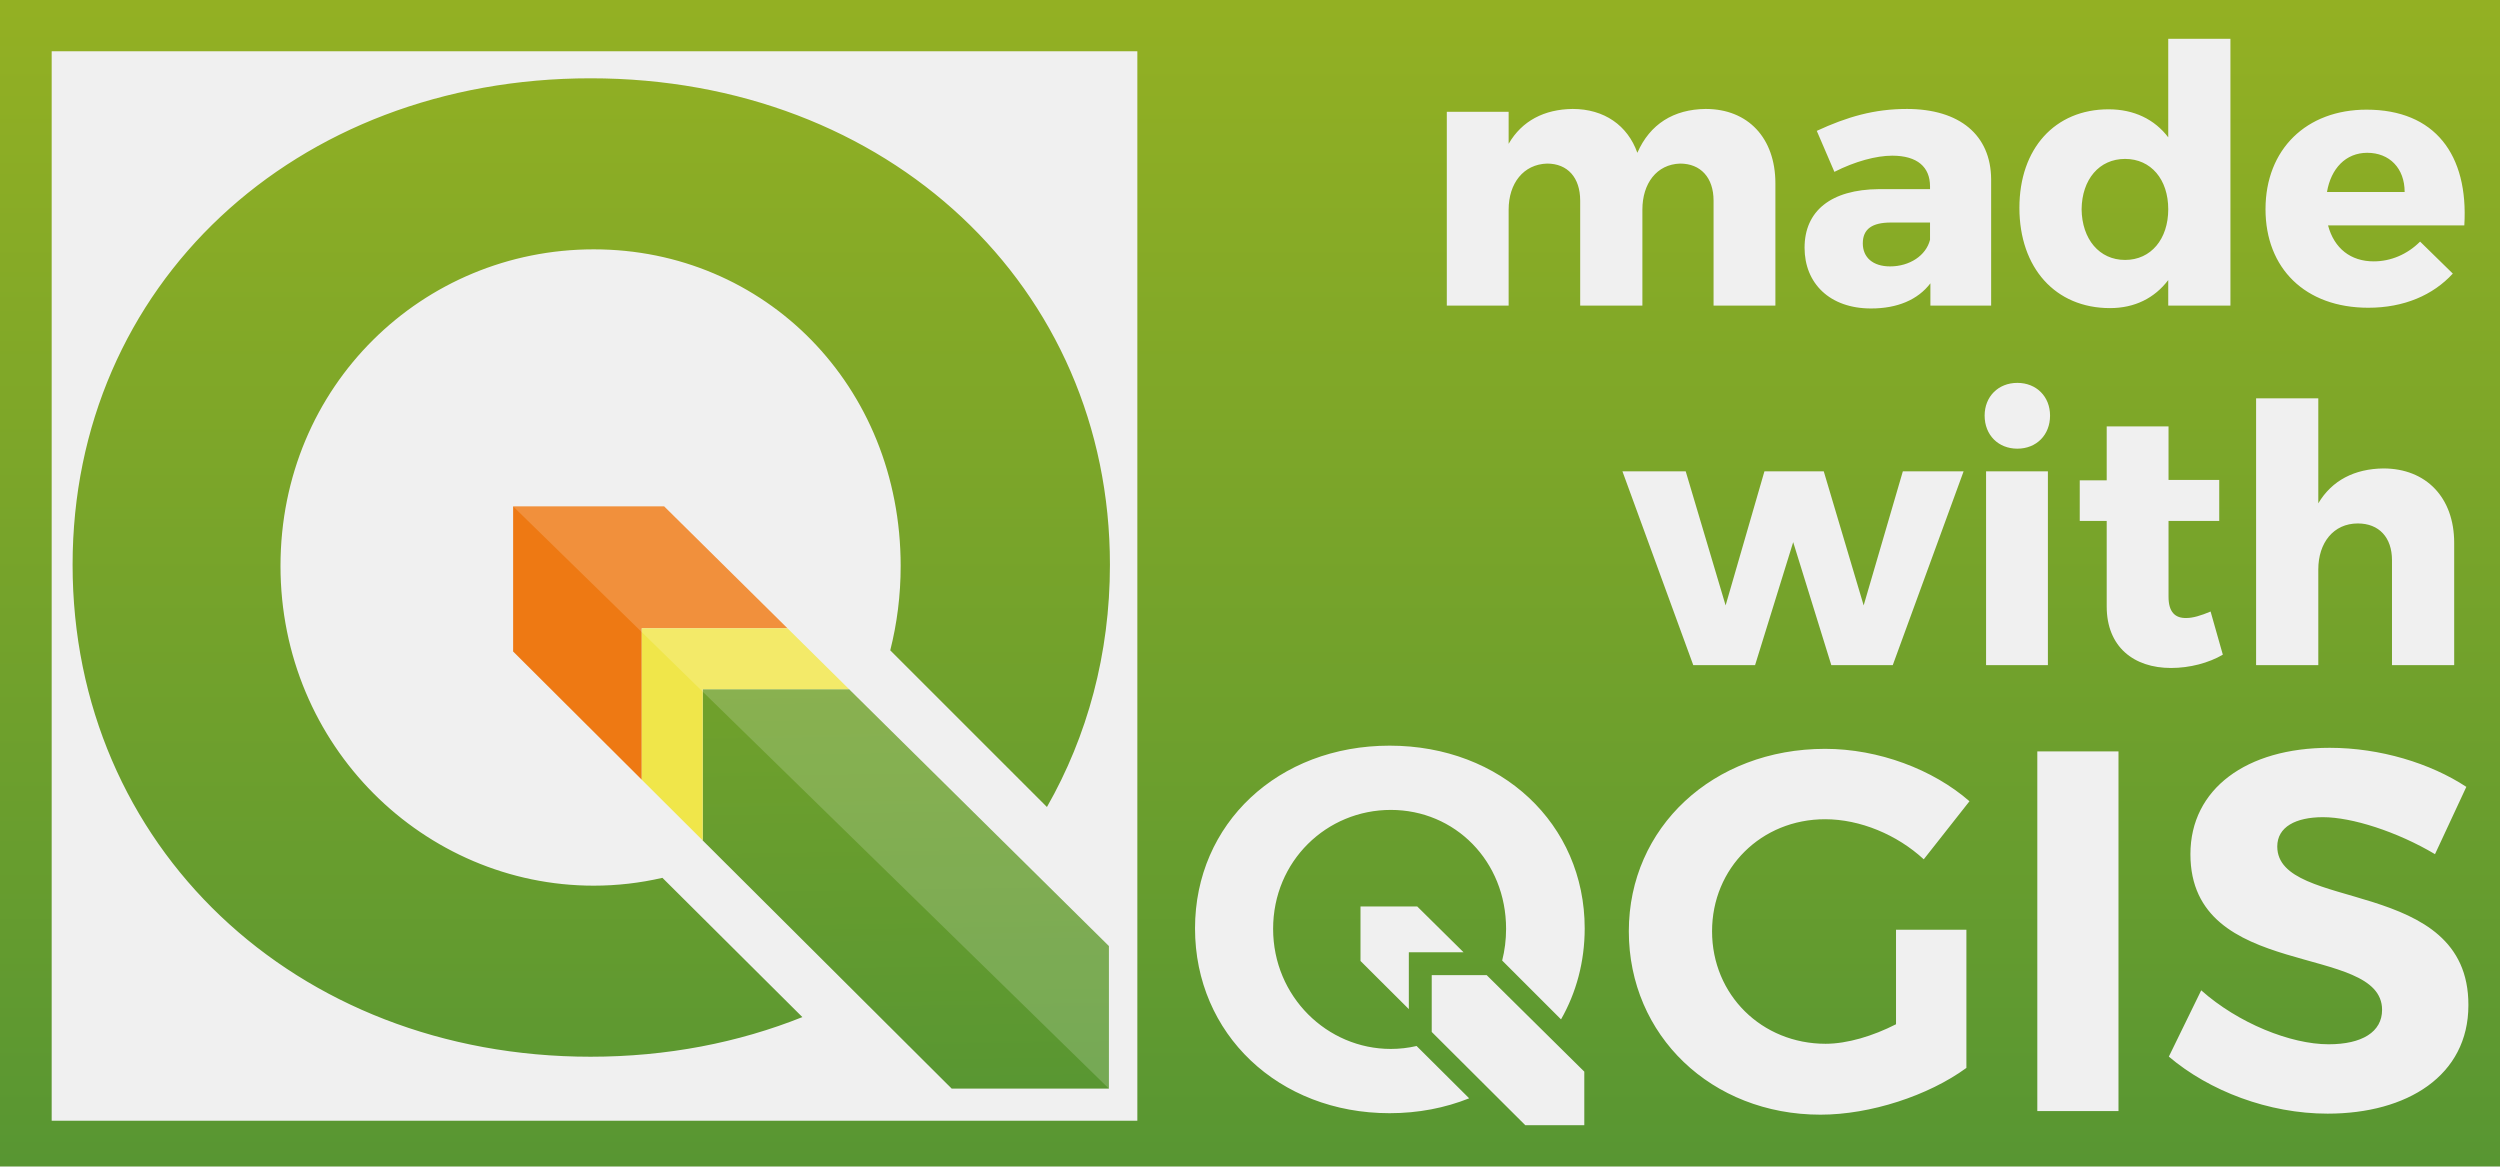
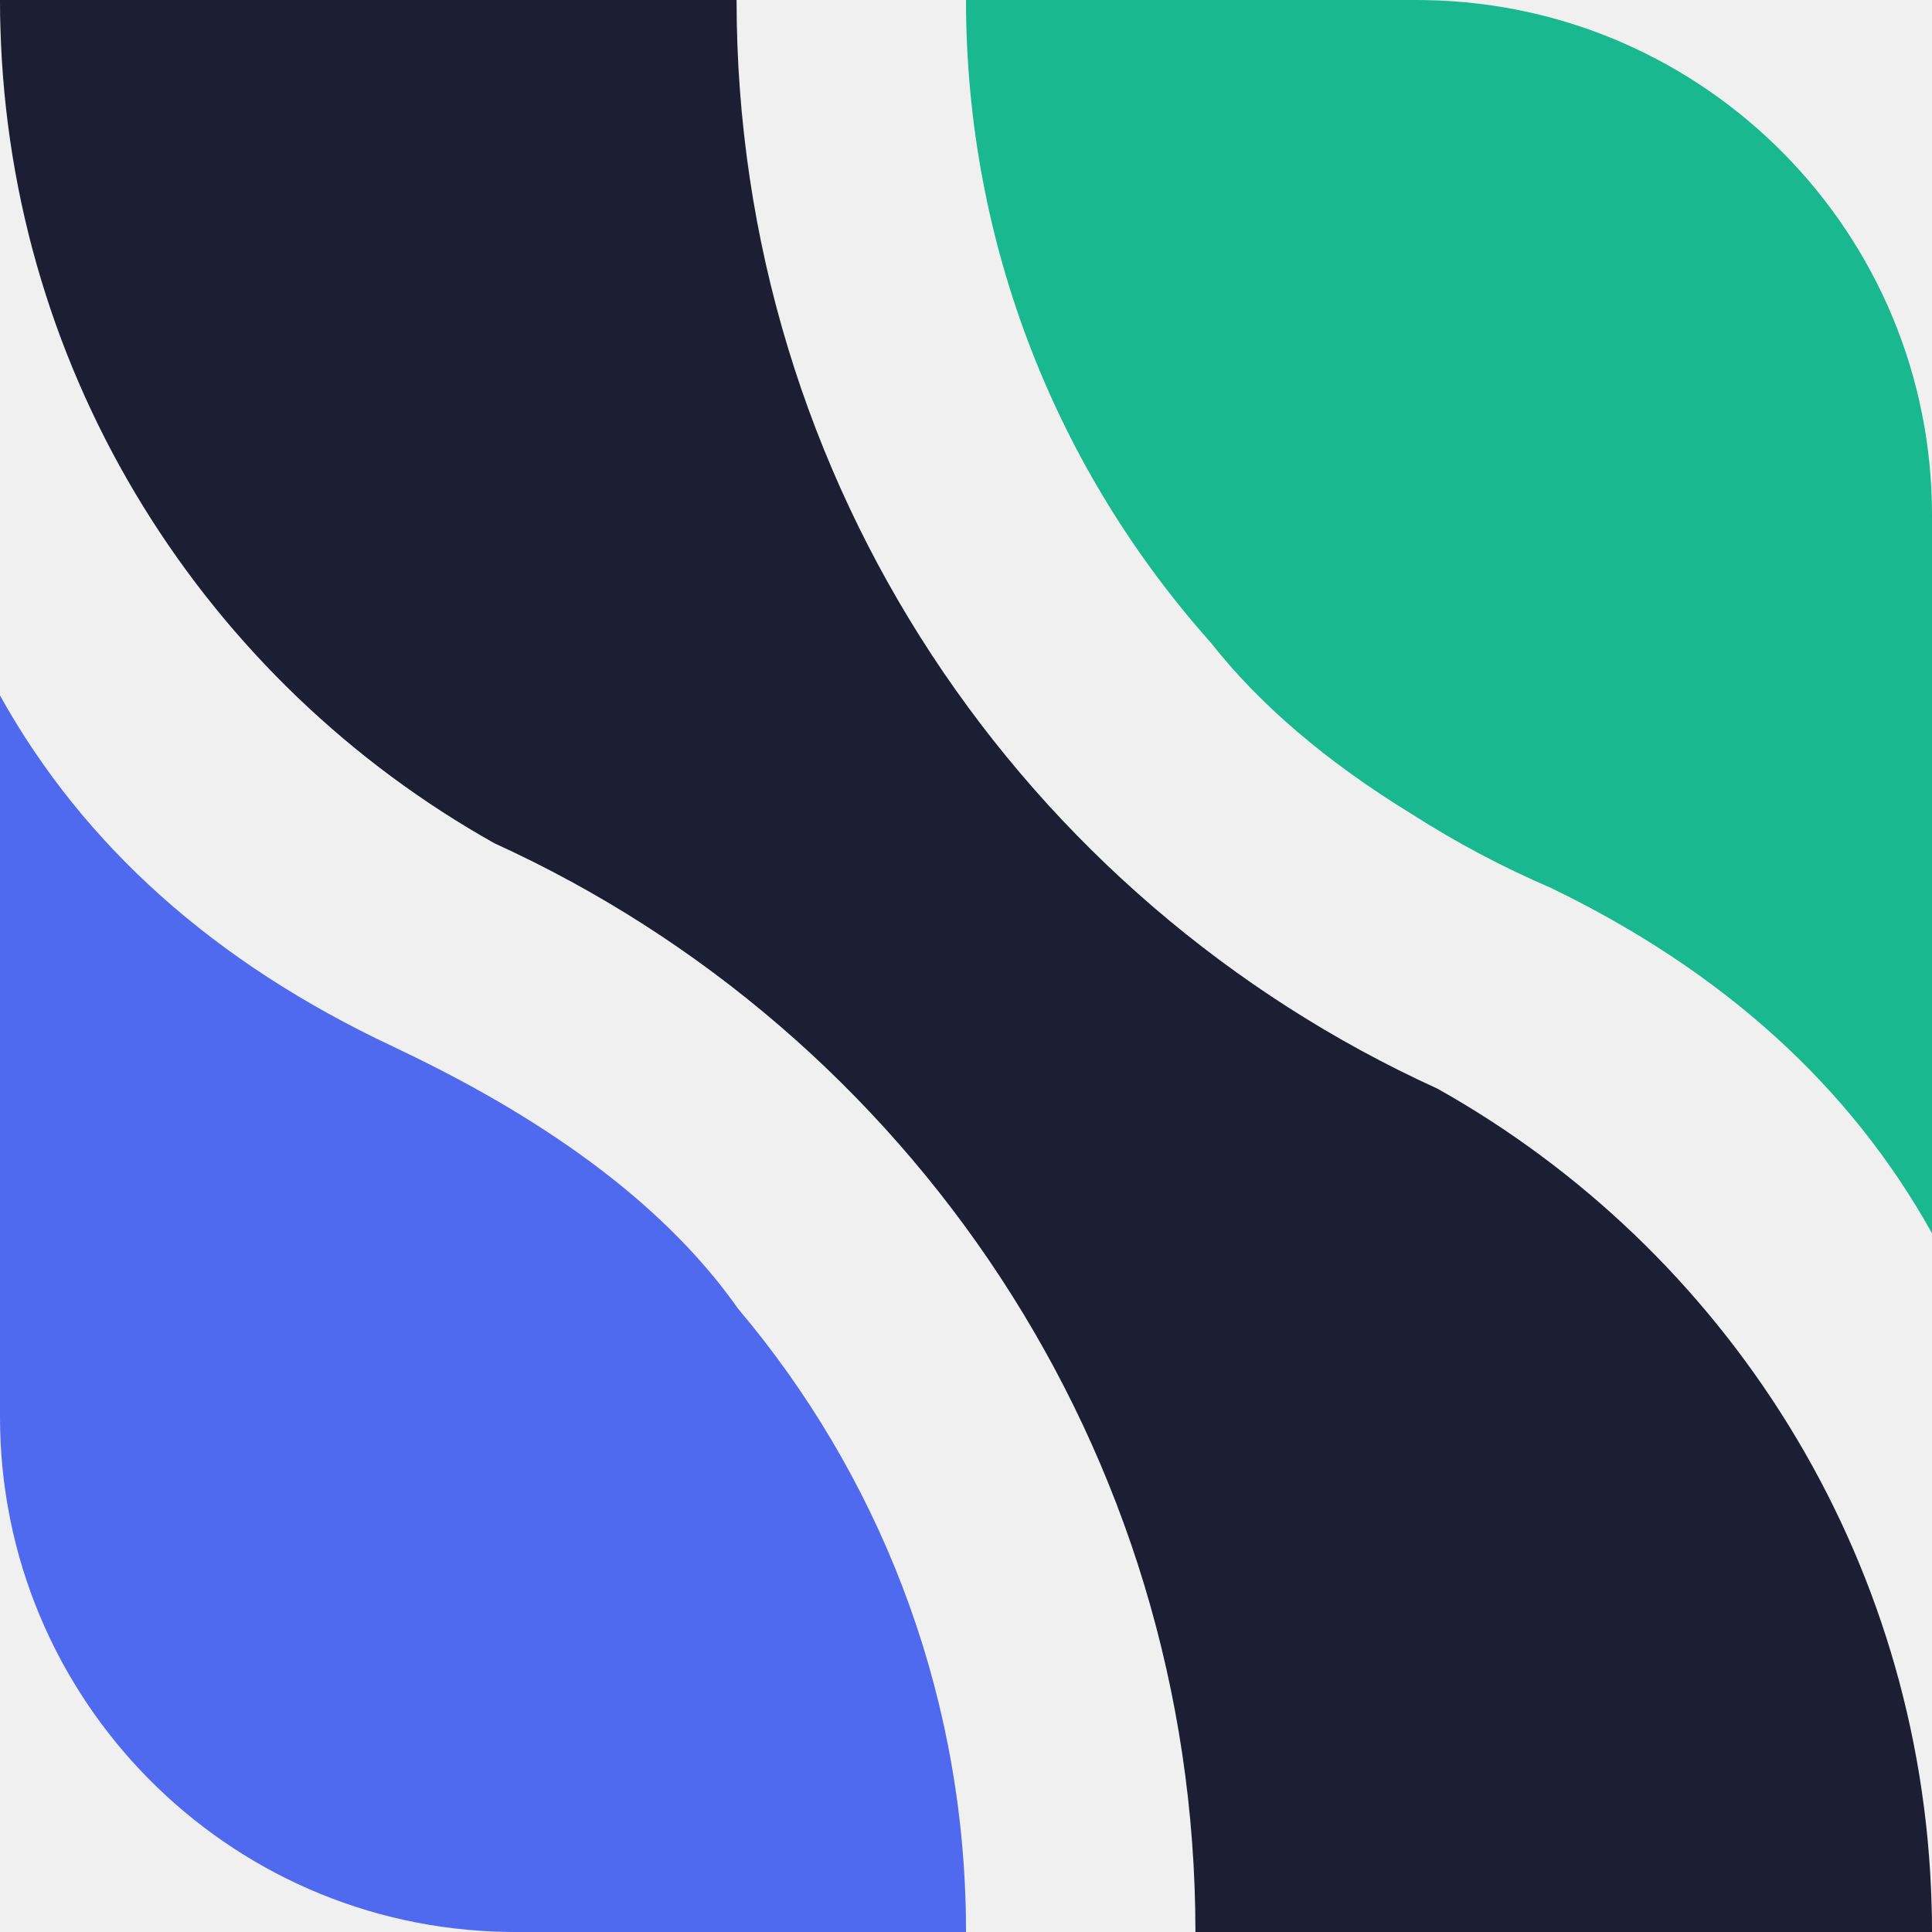
- <svg xmlns="http://www.w3.org/2000/svg" xmlns:xlink="http://www.w3.org/1999/xlink" id="svg27" version="1.1" width="369.273" height="172.301">
-   <defs id="defs3">
-     <linearGradient xlink:href="#a" id="c" gradientUnits="userSpaceOnUse" x1="188.753" y1="250.235" x2="186.512" y2="102.936" gradientTransform="translate(-100.206 -87.199)" />
-     <linearGradient gradientUnits="userSpaceOnUse" y2="1.119" x2="187.371" y1="171.935" x1="187.371" id="linearGradient934" xlink:href="#a" />
-   </defs>
-   <linearGradient id="b" gradientUnits="userSpaceOnUse" x1="234.47" y1="250.034" x2="232.211" y2="101.498">
-     <stop id="stop5" stop-color="#589632" offset="0" />
-     <stop id="stop7" stop-color="#93b023" offset="1" />
-   </linearGradient>
-   <linearGradient id="a" gradientUnits="userSpaceOnUse" x1="188.753" y1="250.235" x2="186.512" y2="102.936">
-     <stop id="stop10" stop-color="#589632" offset="0" />
-     <stop id="stop12" stop-color="#93b023" offset="1" />
-   </linearGradient>
-   <path style="fill-opacity:1;fill:url(#linearGradient934)" id="path15" d="M 0 0 L 0 172.301 L 369.273 172.301 L 369.273 0 L 0 0 z M 320.27 5.736 L 329.455 5.736 L 329.455 45.141 L 320.27 45.141 L 320.27 41.369 C 318.252 44.024 315.33 45.51 311.666 45.51 C 303.594 45.51 298.285 39.563 298.285 30.695 C 298.285 21.933 303.542 16.146 311.455 16.146 C 315.225 16.146 318.252 17.632 320.27 20.287 L 320.27 5.736 z M 7.633 7.57 L 167.996 7.57 L 167.996 165.547 L 7.633 165.547 L 7.633 7.57 z M 87.234 11.566 C 43.512 11.566 10.723 42.13 10.723 83.422 C 10.723 124.916 43.513 156.088 87.234 156.088 C 98.521 156.088 109.069 154.012 118.518 150.234 L 97.846 129.664 A 45.146 45.146 0 0 1 87.701 130.822 C 62.696 130.822 41.432 110.26 41.432 83.6 C 41.432 56.94 62.462 36.83 87.701 36.83 C 112.941 36.83 133.037 56.94 133.037 83.602 C 133.037 87.937 132.497 92.108 131.498 96.061 L 154.643 119.201 C 160.61 108.745 163.947 96.589 163.947 83.422 C 163.947 42.332 131.158 11.566 87.234 11.566 z M 232.293 16.092 C 236.966 16.092 240.418 18.535 241.852 22.57 C 243.71 18.322 247.214 16.145 251.941 16.092 C 258.207 16.092 262.242 20.393 262.242 27.084 L 262.242 45.139 L 253.109 45.139 L 253.109 29.633 C 253.109 26.234 251.198 24.162 248.17 24.162 C 244.72 24.267 242.596 27.084 242.596 30.961 L 242.596 45.139 L 233.408 45.139 L 233.408 29.633 C 233.408 26.234 231.55 24.162 228.523 24.162 C 225.019 24.267 222.84 27.084 222.84 30.961 L 222.84 45.139 L 213.707 45.139 L 213.707 16.516 L 222.84 16.516 L 222.84 21.242 C 224.805 17.844 228.098 16.145 232.293 16.092 z M 281.631 16.092 C 289.491 16.092 294.056 19.969 294.109 26.447 L 294.109 45.141 L 285.137 45.141 L 285.137 41.848 C 283.278 44.29 280.25 45.564 276.373 45.564 C 270.266 45.564 266.551 41.849 266.551 36.592 C 266.551 31.175 270.427 27.989 277.543 27.936 L 285.082 27.936 L 285.082 27.51 C 285.082 24.695 283.225 22.994 279.508 22.994 C 277.118 22.994 273.984 23.845 270.957 25.385 L 268.355 19.33 C 272.816 17.26 276.852 16.094 281.631 16.094 L 281.631 16.092 z M 349.559 16.197 C 359.649 16.197 364.639 22.836 364.002 33.297 L 343.875 33.297 C 344.778 36.695 347.221 38.607 350.619 38.607 C 353.115 38.607 355.559 37.597 357.471 35.686 L 362.303 40.412 C 359.383 43.598 355.081 45.457 349.824 45.457 C 340.478 45.457 334.637 39.614 334.637 30.906 C 334.637 22.037 340.69 16.197 349.559 16.197 z M 349.664 22.57 C 346.478 22.57 344.301 24.906 343.717 28.357 L 355.188 28.357 C 355.188 24.853 352.957 22.57 349.664 22.57 z M 313.896 23.473 C 310.073 23.473 307.524 26.499 307.471 30.906 C 307.524 35.314 310.073 38.395 313.896 38.395 C 317.72 38.395 320.27 35.314 320.27 30.906 C 320.27 26.499 317.72 23.473 313.896 23.473 z M 285.082 32.869 L 279.295 32.871 C 276.534 32.871 275.152 33.827 275.152 35.951 C 275.152 38.022 276.639 39.35 279.188 39.35 C 282.055 39.35 284.497 37.756 285.082 35.42 L 285.082 32.869 z M 297.98 56.555 C 300.795 56.555 302.812 58.575 302.812 61.389 C 302.812 64.256 300.795 66.273 297.98 66.273 C 295.166 66.273 293.148 64.256 293.148 61.389 C 293.148 58.574 295.166 56.555 297.98 56.555 z M 333.246 58.84 L 342.434 58.84 L 342.434 74.346 C 344.451 70.947 347.798 69.246 352.045 69.193 C 358.365 69.193 362.506 73.495 362.506 80.186 L 362.506 98.242 L 353.318 98.242 L 353.318 82.734 C 353.318 79.389 351.407 77.318 348.273 77.318 C 344.663 77.318 342.434 80.186 342.434 84.115 L 342.434 98.242 L 333.246 98.242 L 333.246 58.84 z M 311.18 62.98 L 320.312 62.98 L 320.312 70.893 L 327.801 70.893 L 327.801 76.947 L 320.312 76.947 L 320.312 88.152 C 320.312 90.382 321.269 91.338 322.969 91.285 C 323.925 91.285 325.145 90.912 326.525 90.328 L 328.332 96.701 C 326.261 97.923 323.447 98.666 320.686 98.666 C 315.163 98.666 311.18 95.533 311.18 89.586 L 311.18 76.947 L 307.197 76.947 L 307.197 70.947 L 311.18 70.947 L 311.18 62.98 z M 239.648 69.619 L 248.994 69.619 L 254.889 89.426 L 260.623 69.619 L 269.385 69.619 L 275.279 89.426 L 281.068 69.619 L 290.043 69.619 L 279.58 98.242 L 270.5 98.242 L 264.871 80.08 L 259.242 98.242 L 250.109 98.242 L 239.648 69.619 z M 293.361 69.619 L 302.494 69.619 L 302.494 98.242 L 293.361 98.242 L 293.361 69.619 z M 205.258 110.141 C 221.758 110.141 234.074 121.698 234.074 137.133 C 234.074 142.079 232.82 146.644 230.578 150.572 L 221.885 141.881 C 222.26 140.396 222.463 138.828 222.463 137.199 C 222.463 127.184 214.915 119.631 205.434 119.631 C 195.954 119.631 188.051 127.185 188.051 137.199 C 188.051 147.214 196.041 154.938 205.434 154.938 A 16.96 16.96 0 0 0 209.244 154.504 L 217.01 162.23 C 213.46 163.65 209.498 164.43 205.258 164.43 C 188.834 164.43 176.516 152.72 176.516 137.133 C 176.516 121.622 188.834 110.141 205.258 110.141 z M 344.113 110.459 C 351.551 110.459 358.988 112.735 364.301 116.227 L 359.672 126.168 C 354.057 122.828 347.377 120.705 343.127 120.705 C 339.105 120.705 336.373 122.147 336.373 125.031 C 336.373 134.822 364.681 129.357 364.605 148.482 C 364.605 158.88 355.574 164.496 343.811 164.496 C 335.082 164.496 326.353 161.157 320.357 156.072 L 325.139 146.281 C 330.604 151.138 338.345 154.25 343.961 154.25 C 348.895 154.25 351.855 152.43 351.855 149.166 C 351.855 139.148 323.545 144.992 323.545 126.17 C 323.545 116.531 331.818 110.459 344.113 110.459 z M 269.584 110.611 C 277.477 110.611 285.521 113.647 290.91 118.352 L 284.156 126.928 C 280.209 123.285 274.745 121.008 269.584 121.008 C 260.172 121.008 252.887 128.22 252.887 137.555 C 252.887 146.965 260.25 154.176 269.66 154.176 C 272.848 154.176 276.643 153.037 280.059 151.291 L 280.059 137.326 L 290.455 137.326 L 290.455 157.742 C 284.839 161.841 276.262 164.648 268.9 164.648 C 252.81 164.648 240.592 152.962 240.592 137.555 C 240.592 122.224 253.038 110.611 269.584 110.611 z M 300.93 110.99 L 312.92 110.99 L 312.92 164.117 L 300.93 164.117 L 300.93 110.99 z M 200.959 133.895 L 209.34 133.895 L 216.178 140.656 L 208.098 140.656 L 208.098 149.059 L 200.959 141.945 L 200.959 133.895 z M 211.479 144.037 L 219.598 144.037 L 234.016 158.291 L 234.016 166.199 L 225.295 166.199 L 211.479 152.428 L 211.479 144.037 z " />
-   <path id="path17" d="M98.1 74.801H75.794v21.433l19 18.937v-22.37h21.513z" fill="#ee7913" />
-   <path id="path19" d="M204 189v22.34L240.782 248H264v-21.054L225.617 189z" fill="url(#b)" transform="translate(-100.206 -87.199)" />
-   <path id="path21" d="M116.307 92.801H94.794v22.37l9 8.97v-22.34h21.617z" fill="#f0e64a" />
-   <path id="path25" fill-opacity=".173" fill="#fff" d="M75.794 74.801l88 86v-21.054L125.411 101.8l-9.103-9-18.207-18z" />
+ <svg xmlns="http://www.w3.org/2000/svg" width="20px" height="20px" viewBox="0 0 20 20" version="1.1">
+   <g id="页面-1" stroke="none" stroke-width="1" fill="none" fill-rule="evenodd">
+     <g id="画板" transform="translate(-2, -2)">
+       <g id="编组-6" transform="translate(12, 12) scale(-1, 1) translate(-12, -12)translate(2, 2)">
+         <path d="M0,20 L7.625,20 C7.625,14.993 10.599,10.68 14.877,8.732 C17.859,7.063 19.898,3.912 19.996,0.276 L19.999,0.165 L20,0 L12.375,0 C12.375,5.007 9.401,9.32 5.123,11.268 C2.141,12.937 0.102,16.088 0.004,19.724 L0.001,19.835 L0,20 Z" id="形状" fill="#1C1F33" />
+         <path d="M20,7.2 L20,14.667 C20,17.583 17.66,19.952 14.755,19.999 L14.667,20 L10,20 L10.001,19.835 C10.04,17.44 10.921,15.25 12.36,13.547 C13.071,12.536 14.231,11.646 15.842,10.877 L15.933,10.833 C17.778,9.967 19.133,8.756 20,7.2 Z" id="形状" fill="#506AEF" />
+         <path d="M0,5.333 C0,2.417 2.34,0.048 5.245,0.001 L5.333,0 L10,0 C10,2.554 9.043,4.884 7.467,6.651 C6.961,7.295 6.266,7.888 5.381,8.43 C4.926,8.721 4.447,8.976 3.946,9.191 C2.163,10.053 0.848,11.245 0,12.767 L0,5.333 Z" id="路径" fill="#1AB88F" />
+       </g>
+     </g>
+   </g>
</svg>
